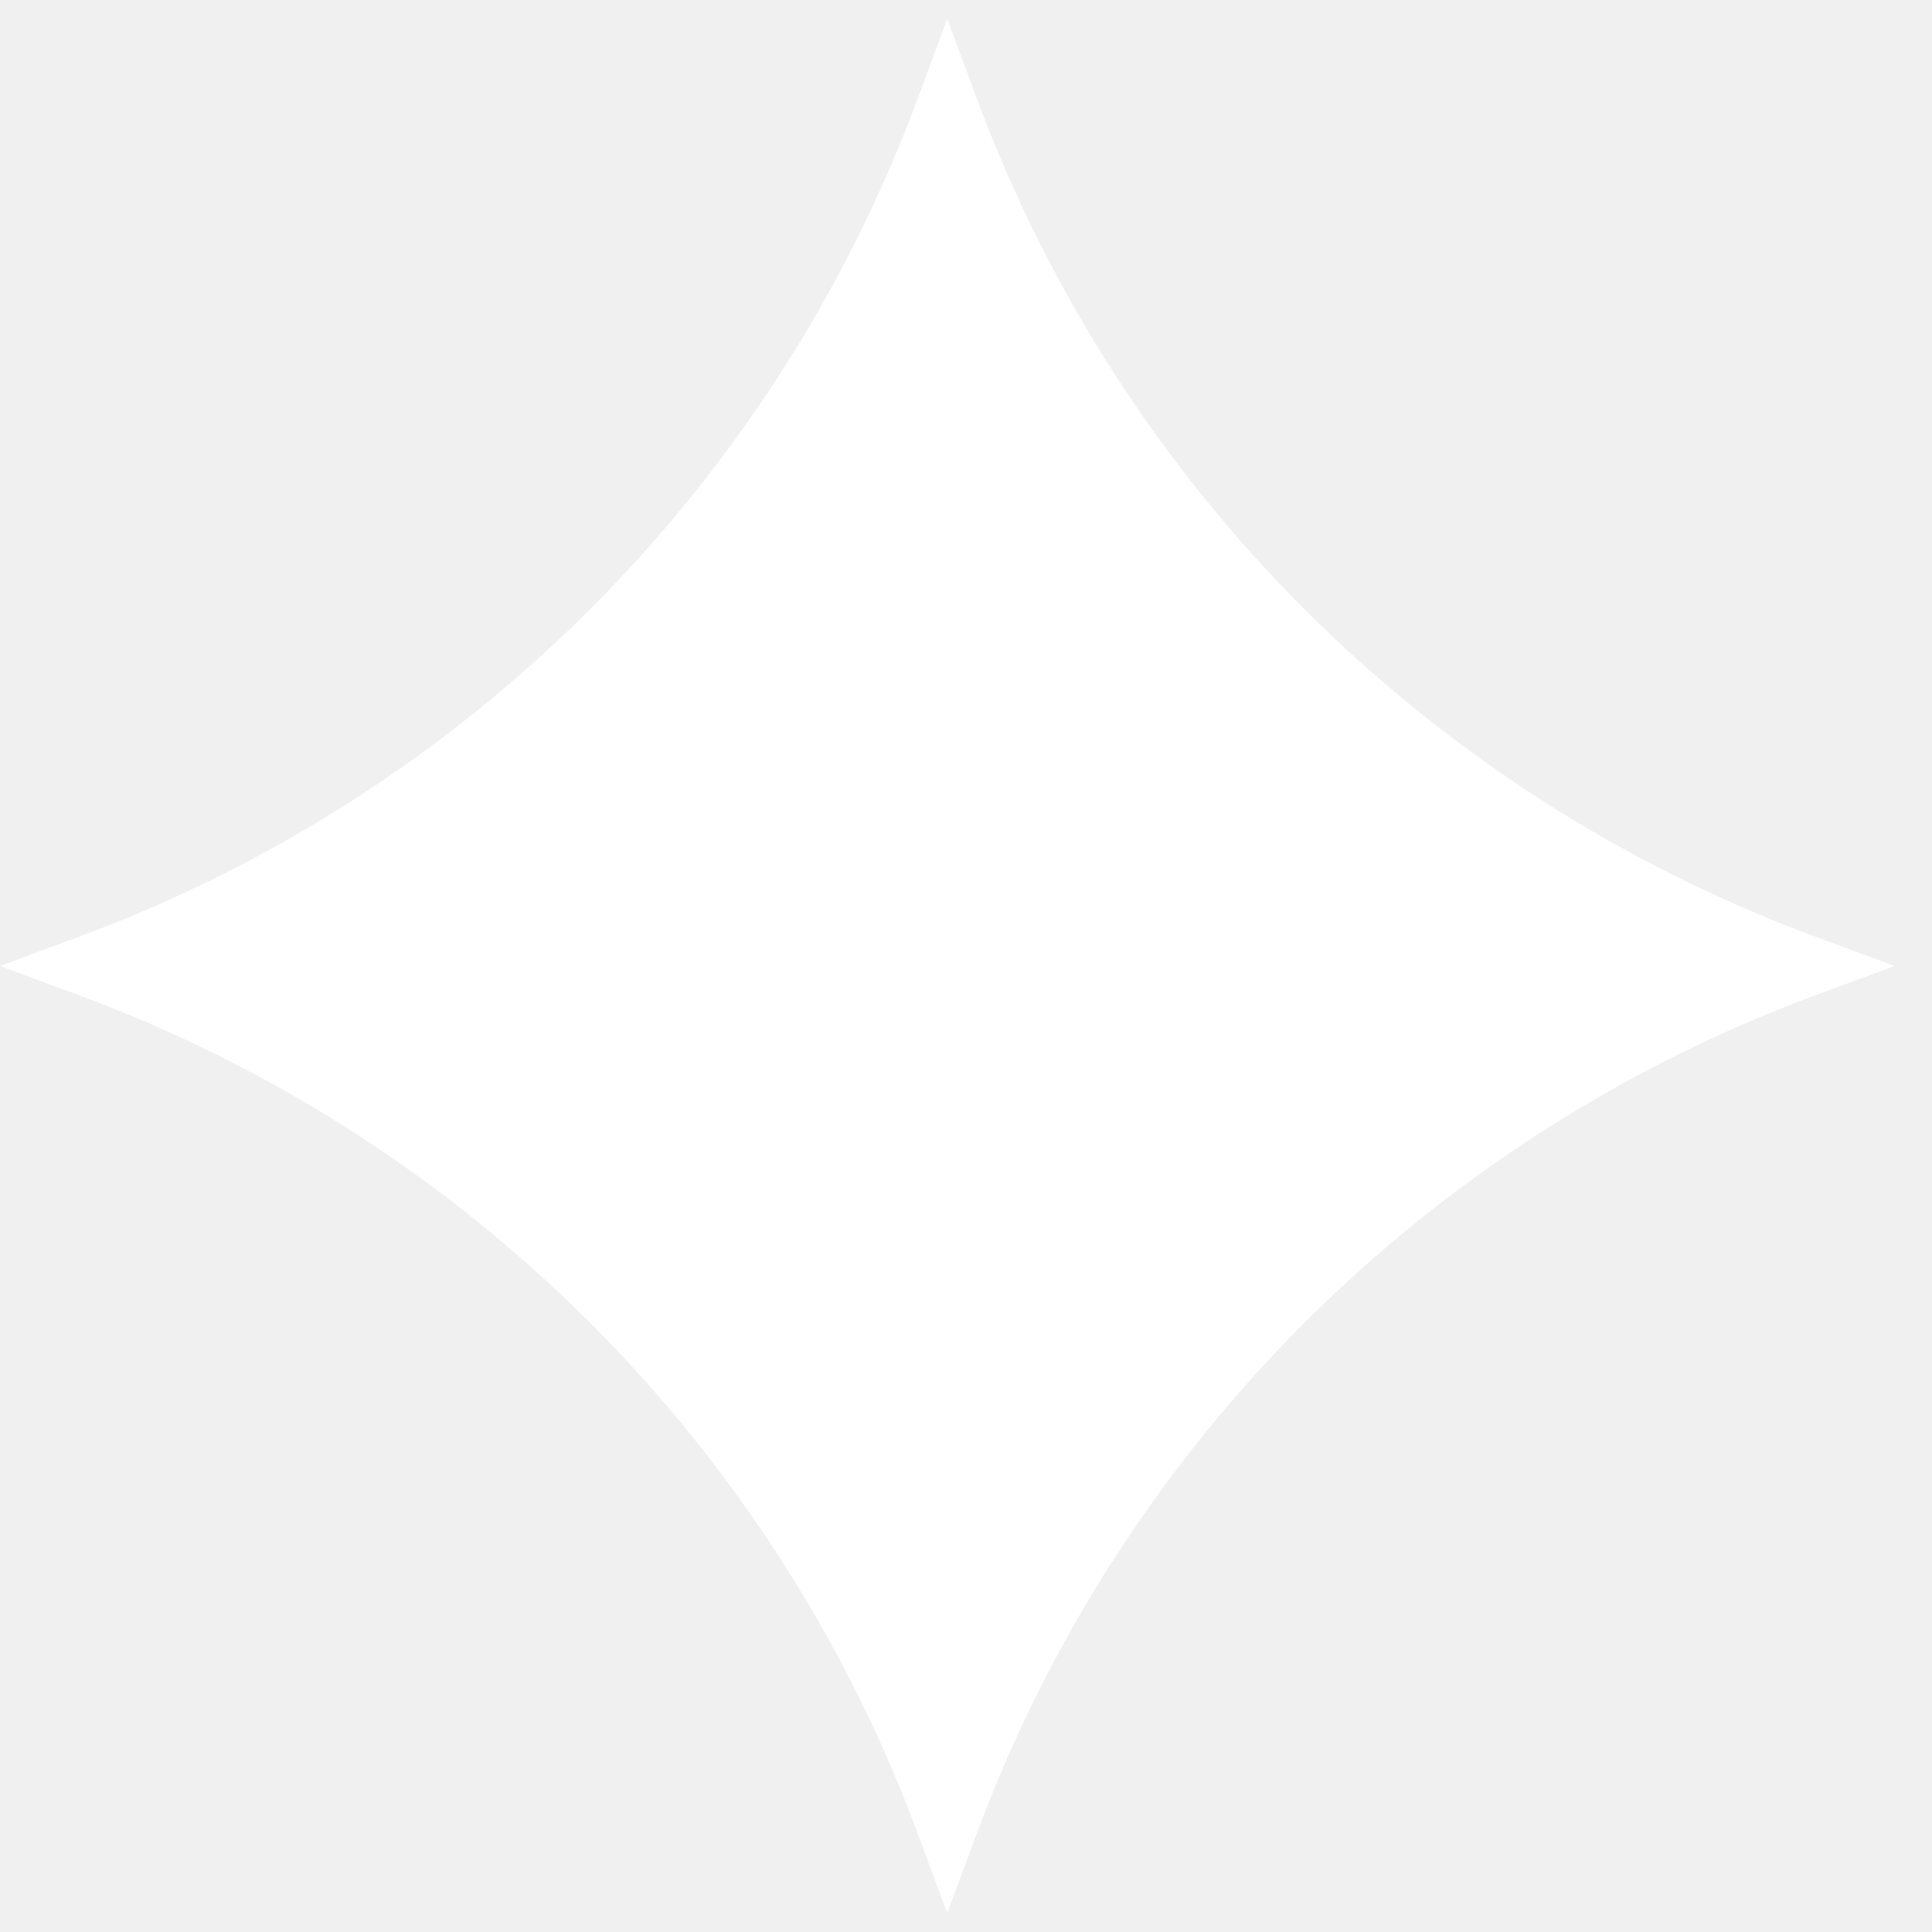
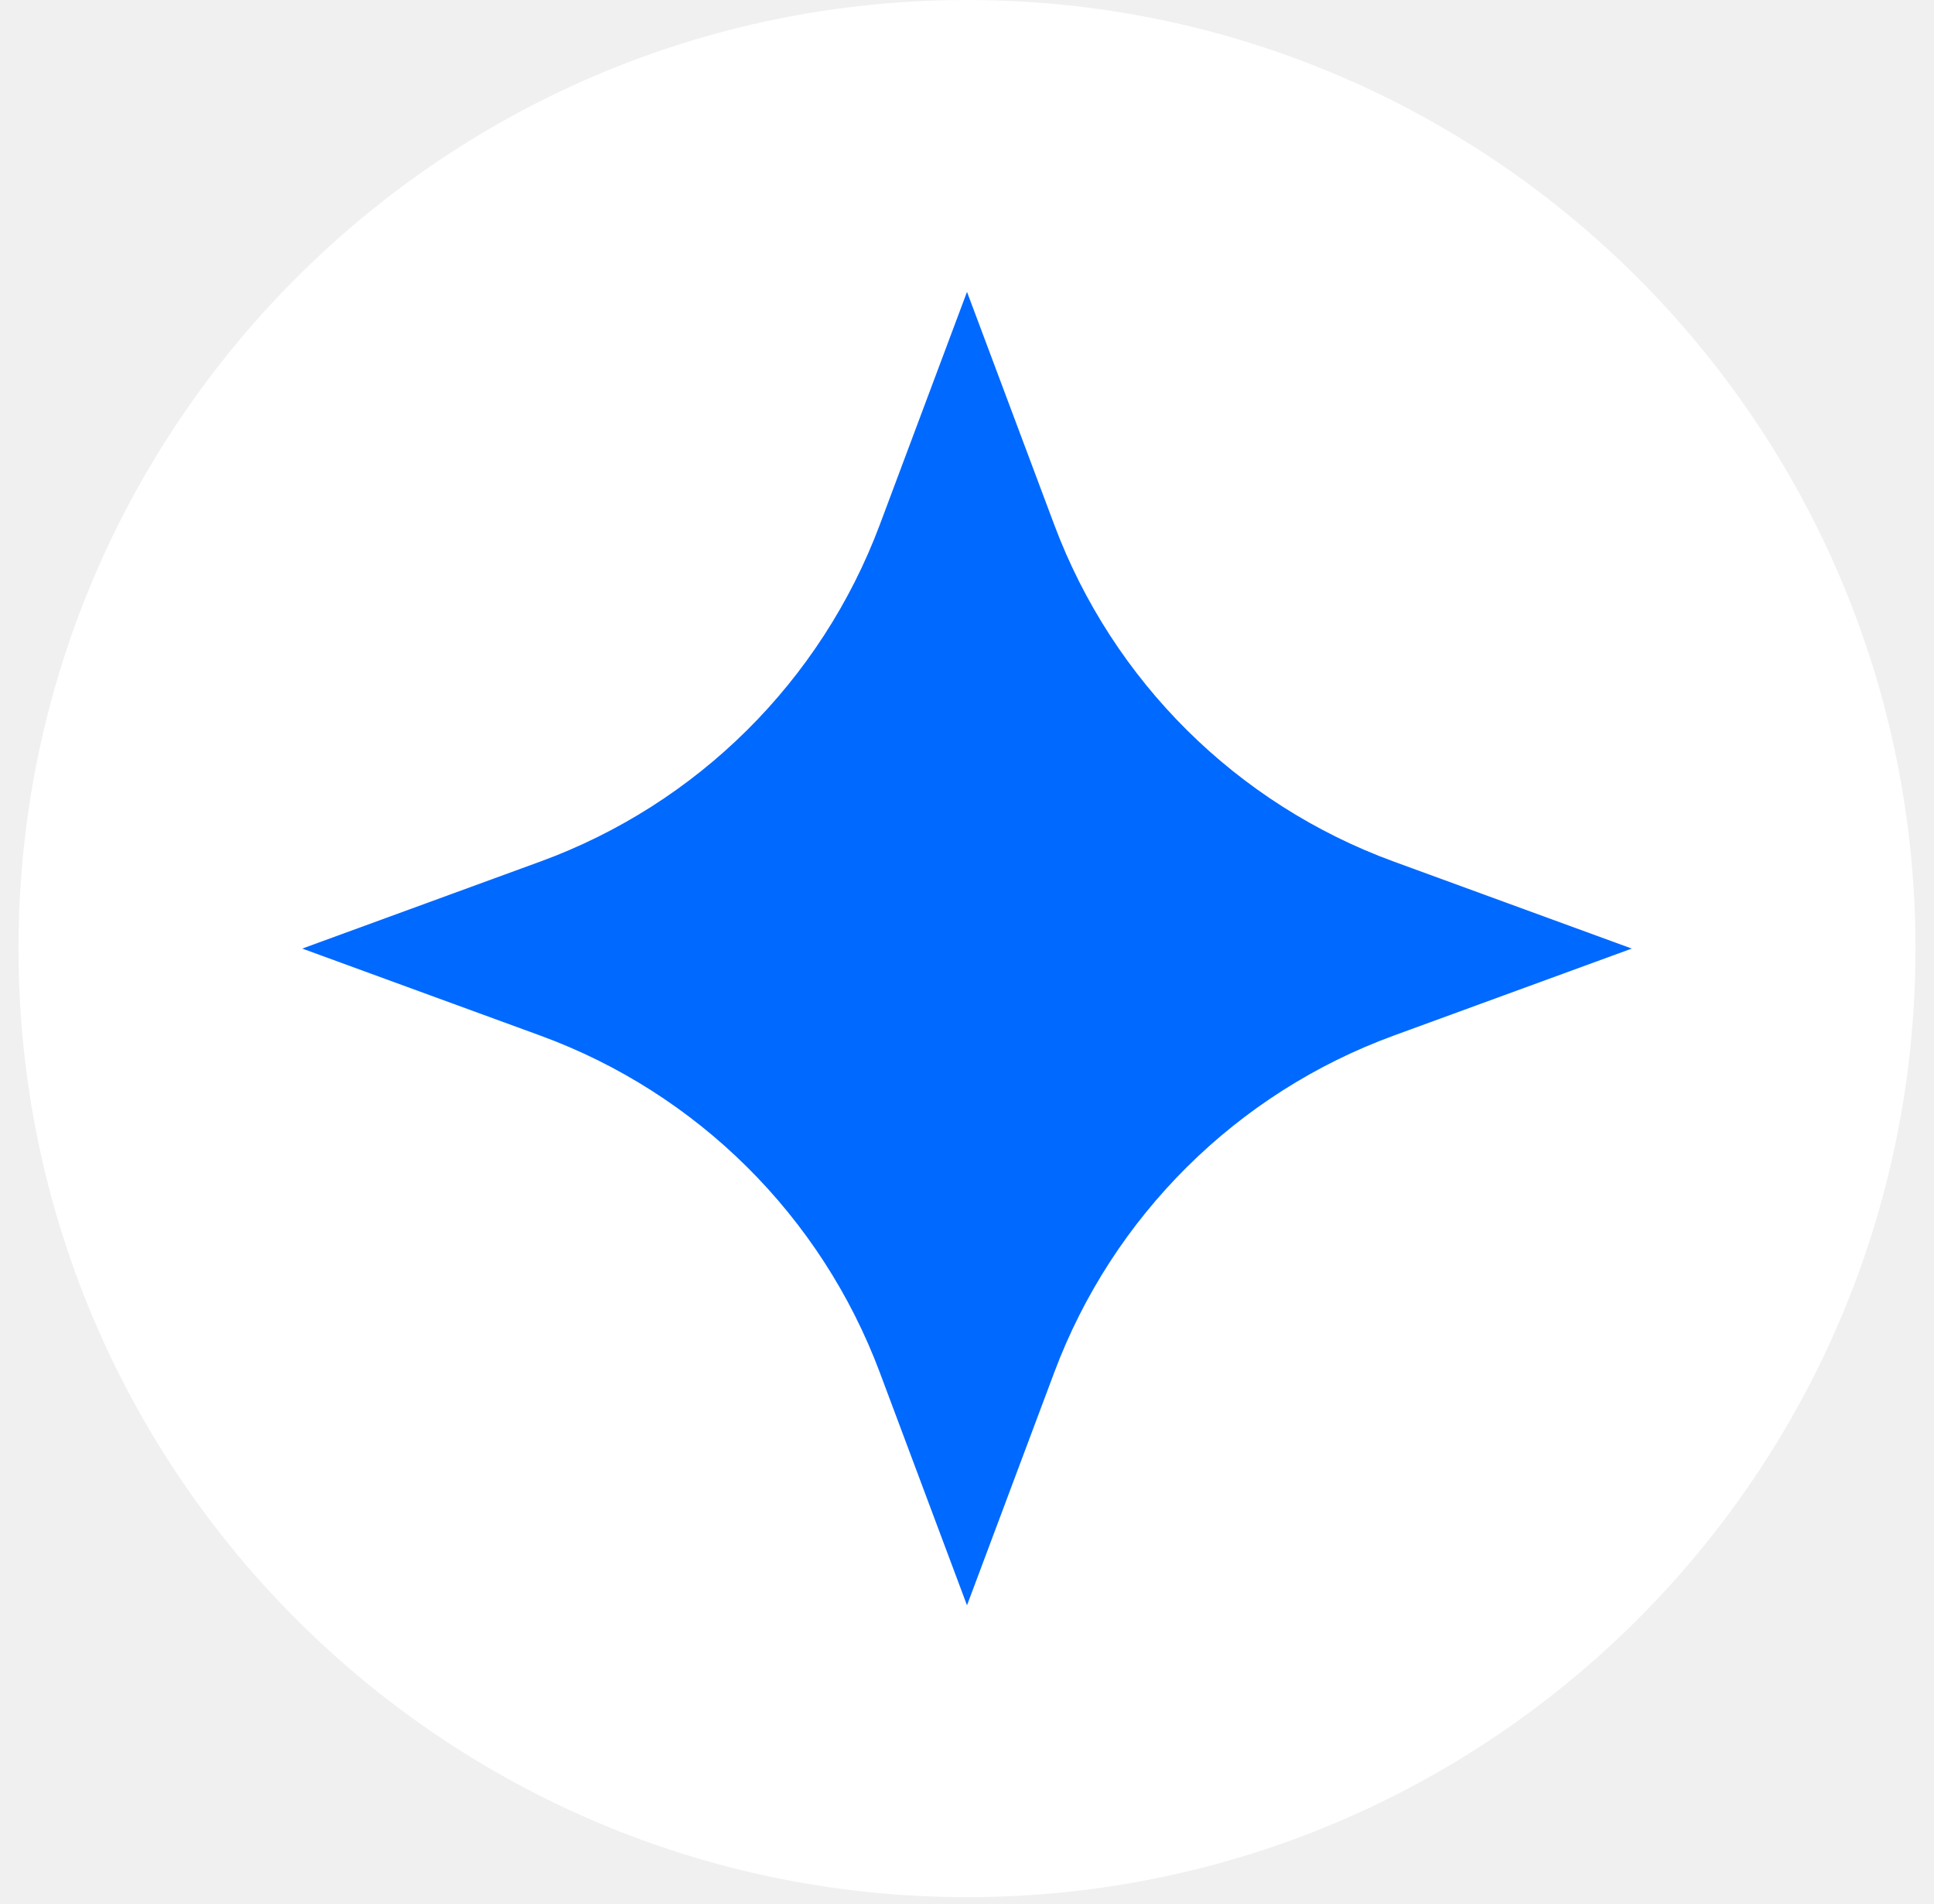
- <svg xmlns="http://www.w3.org/2000/svg" width="48" height="48" viewBox="0 0 48 48" fill="none">
-   <path d="M23.534 0.466L24.258 2.42C27.833 12.083 35.452 19.701 45.114 23.277L47.069 24L45.114 24.723C35.452 28.299 27.833 35.917 24.258 45.58L23.534 47.534L22.811 45.58C19.236 35.917 11.617 28.299 1.954 24.723L0 24L1.954 23.277C11.617 19.701 19.236 12.083 22.811 2.42L23.534 0.466Z" fill="white" />
+ <svg xmlns="http://www.w3.org/2000/svg" width="63" height="62" viewBox="0 0 63 62" fill="none">
+   <rect x="0.603" width="61.794" height="61.794" rx="30.897" fill="white" />
+   <path d="M31.5 9.507L34.342 17.092C36.25 22.187 40.29 26.195 45.401 28.063L53.155 30.897L45.401 33.731C40.29 35.599 36.25 39.607 34.342 44.703L31.5 52.288L28.659 44.703C26.75 39.607 22.71 35.599 17.6 33.731L9.846 30.897L17.6 28.063C22.71 26.195 26.75 22.187 28.659 17.092L31.5 9.507Z" fill="#0069ff" />
</svg>
